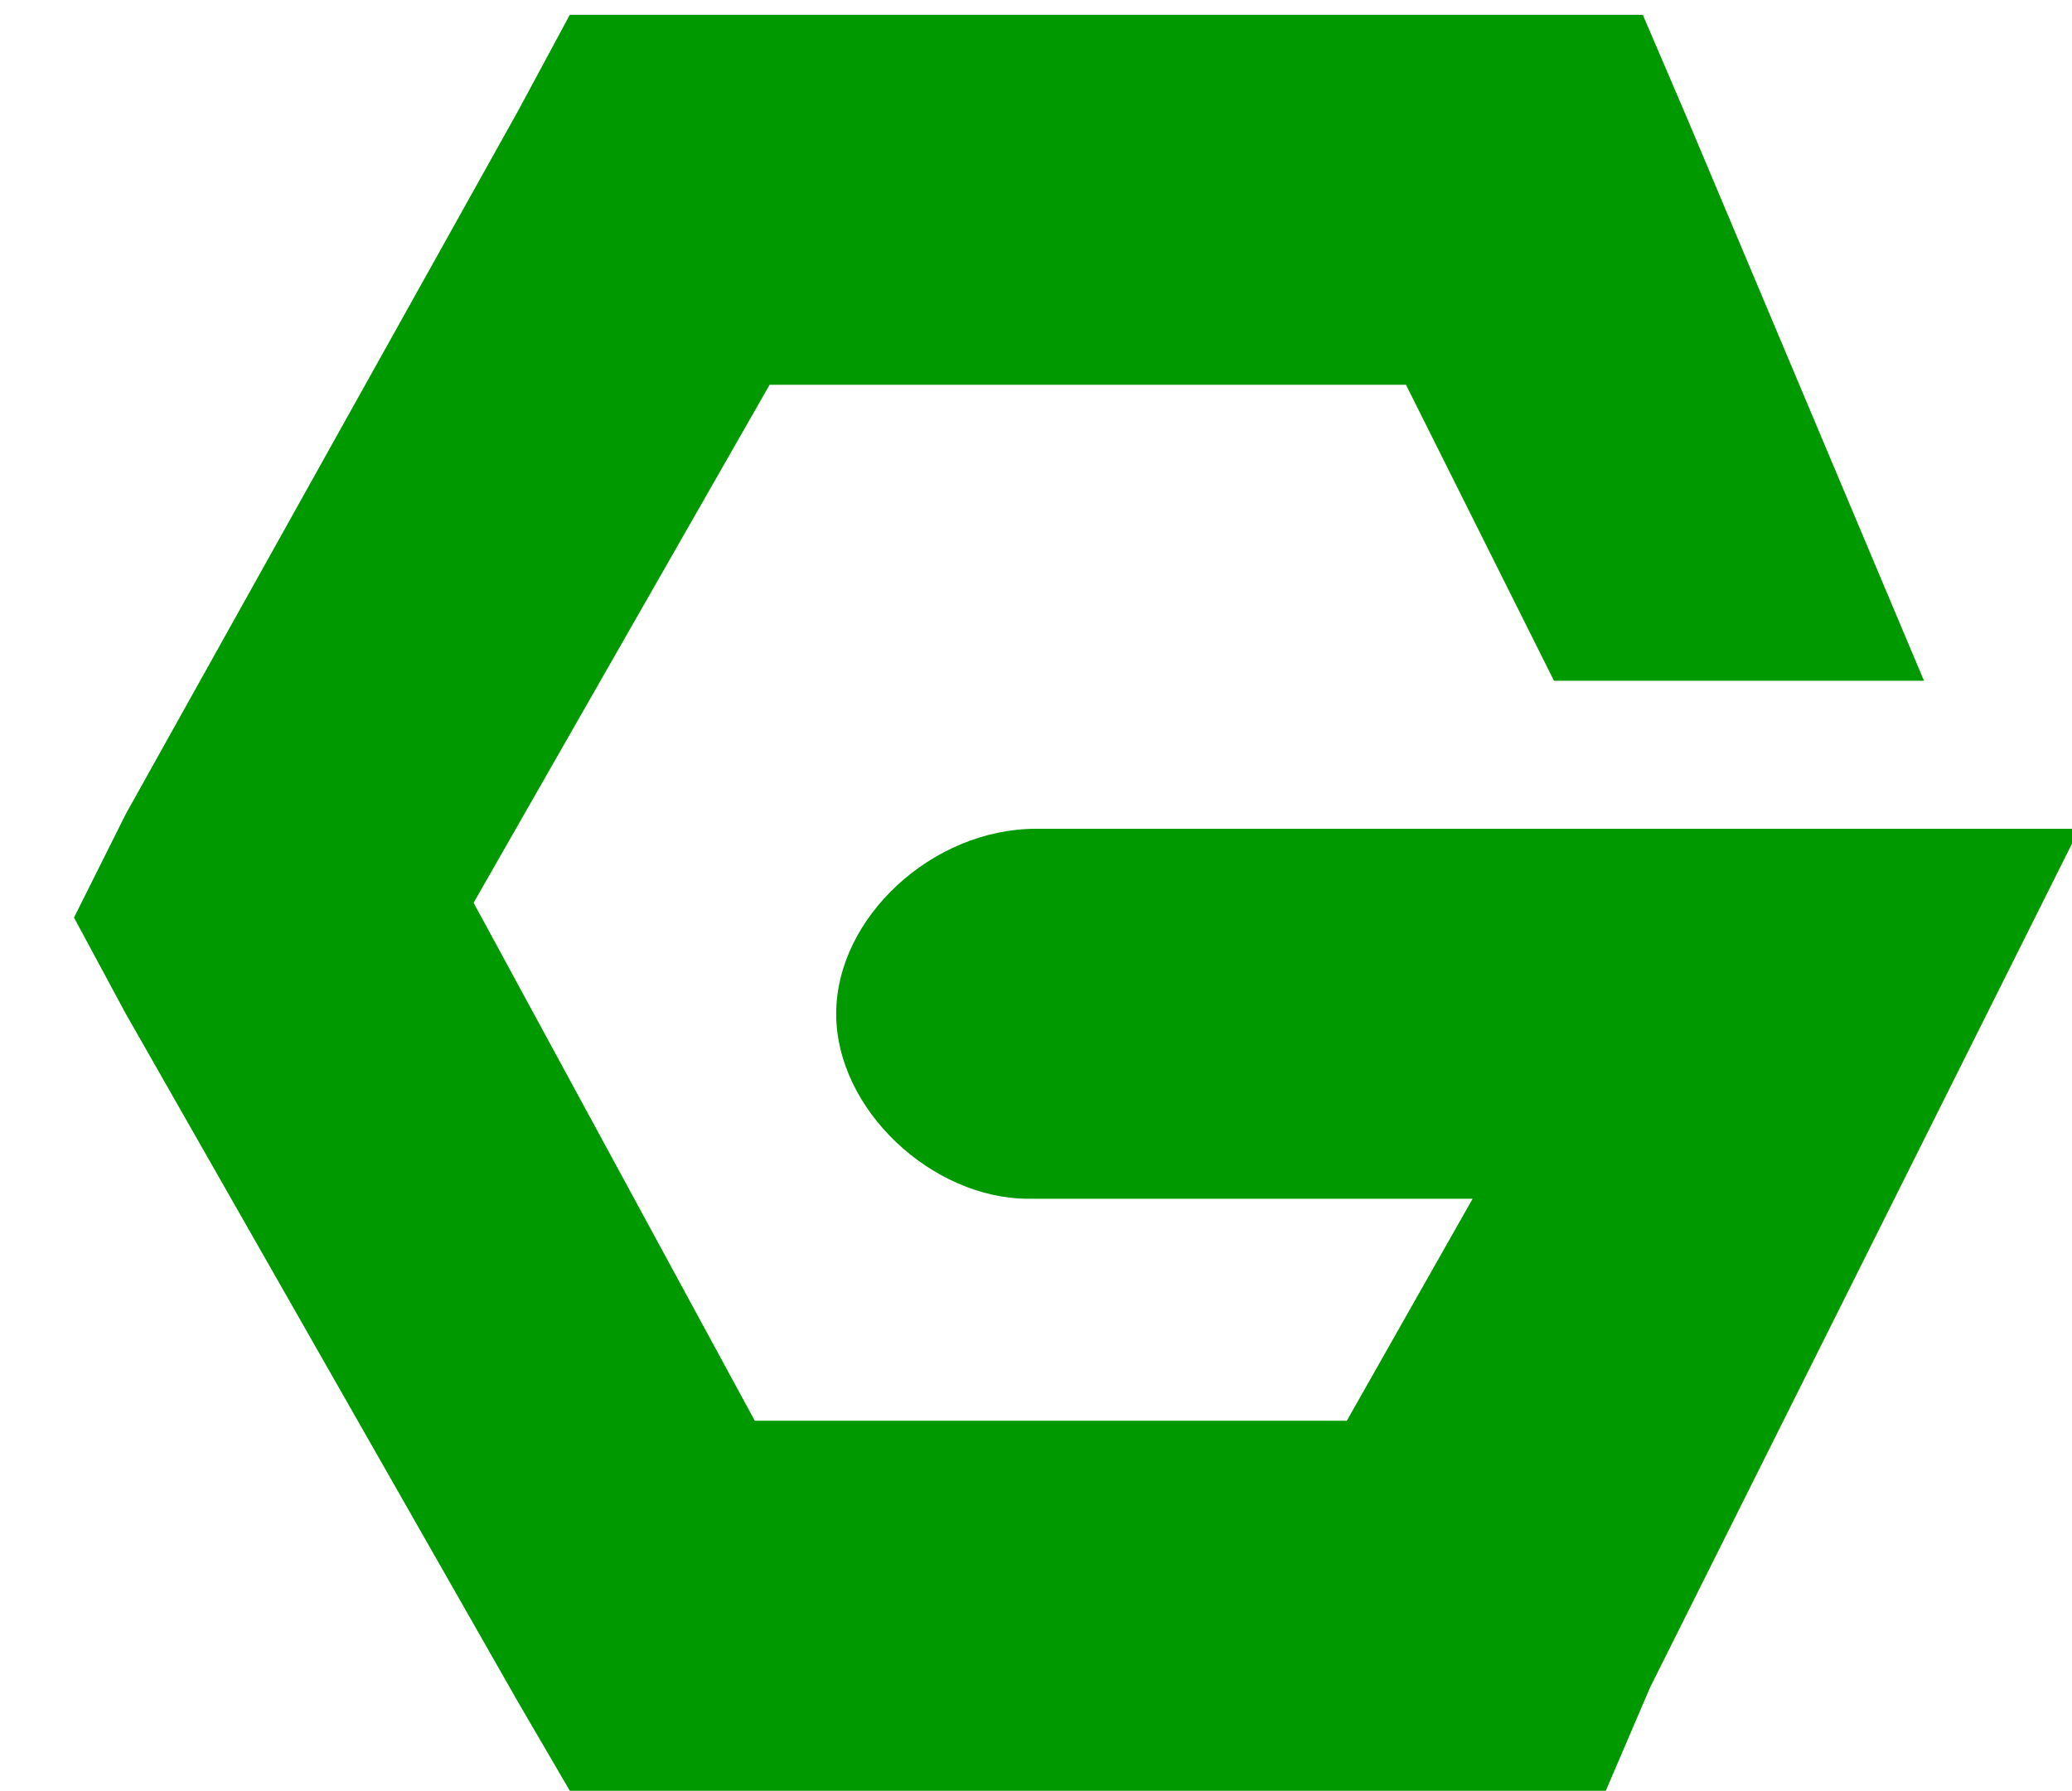
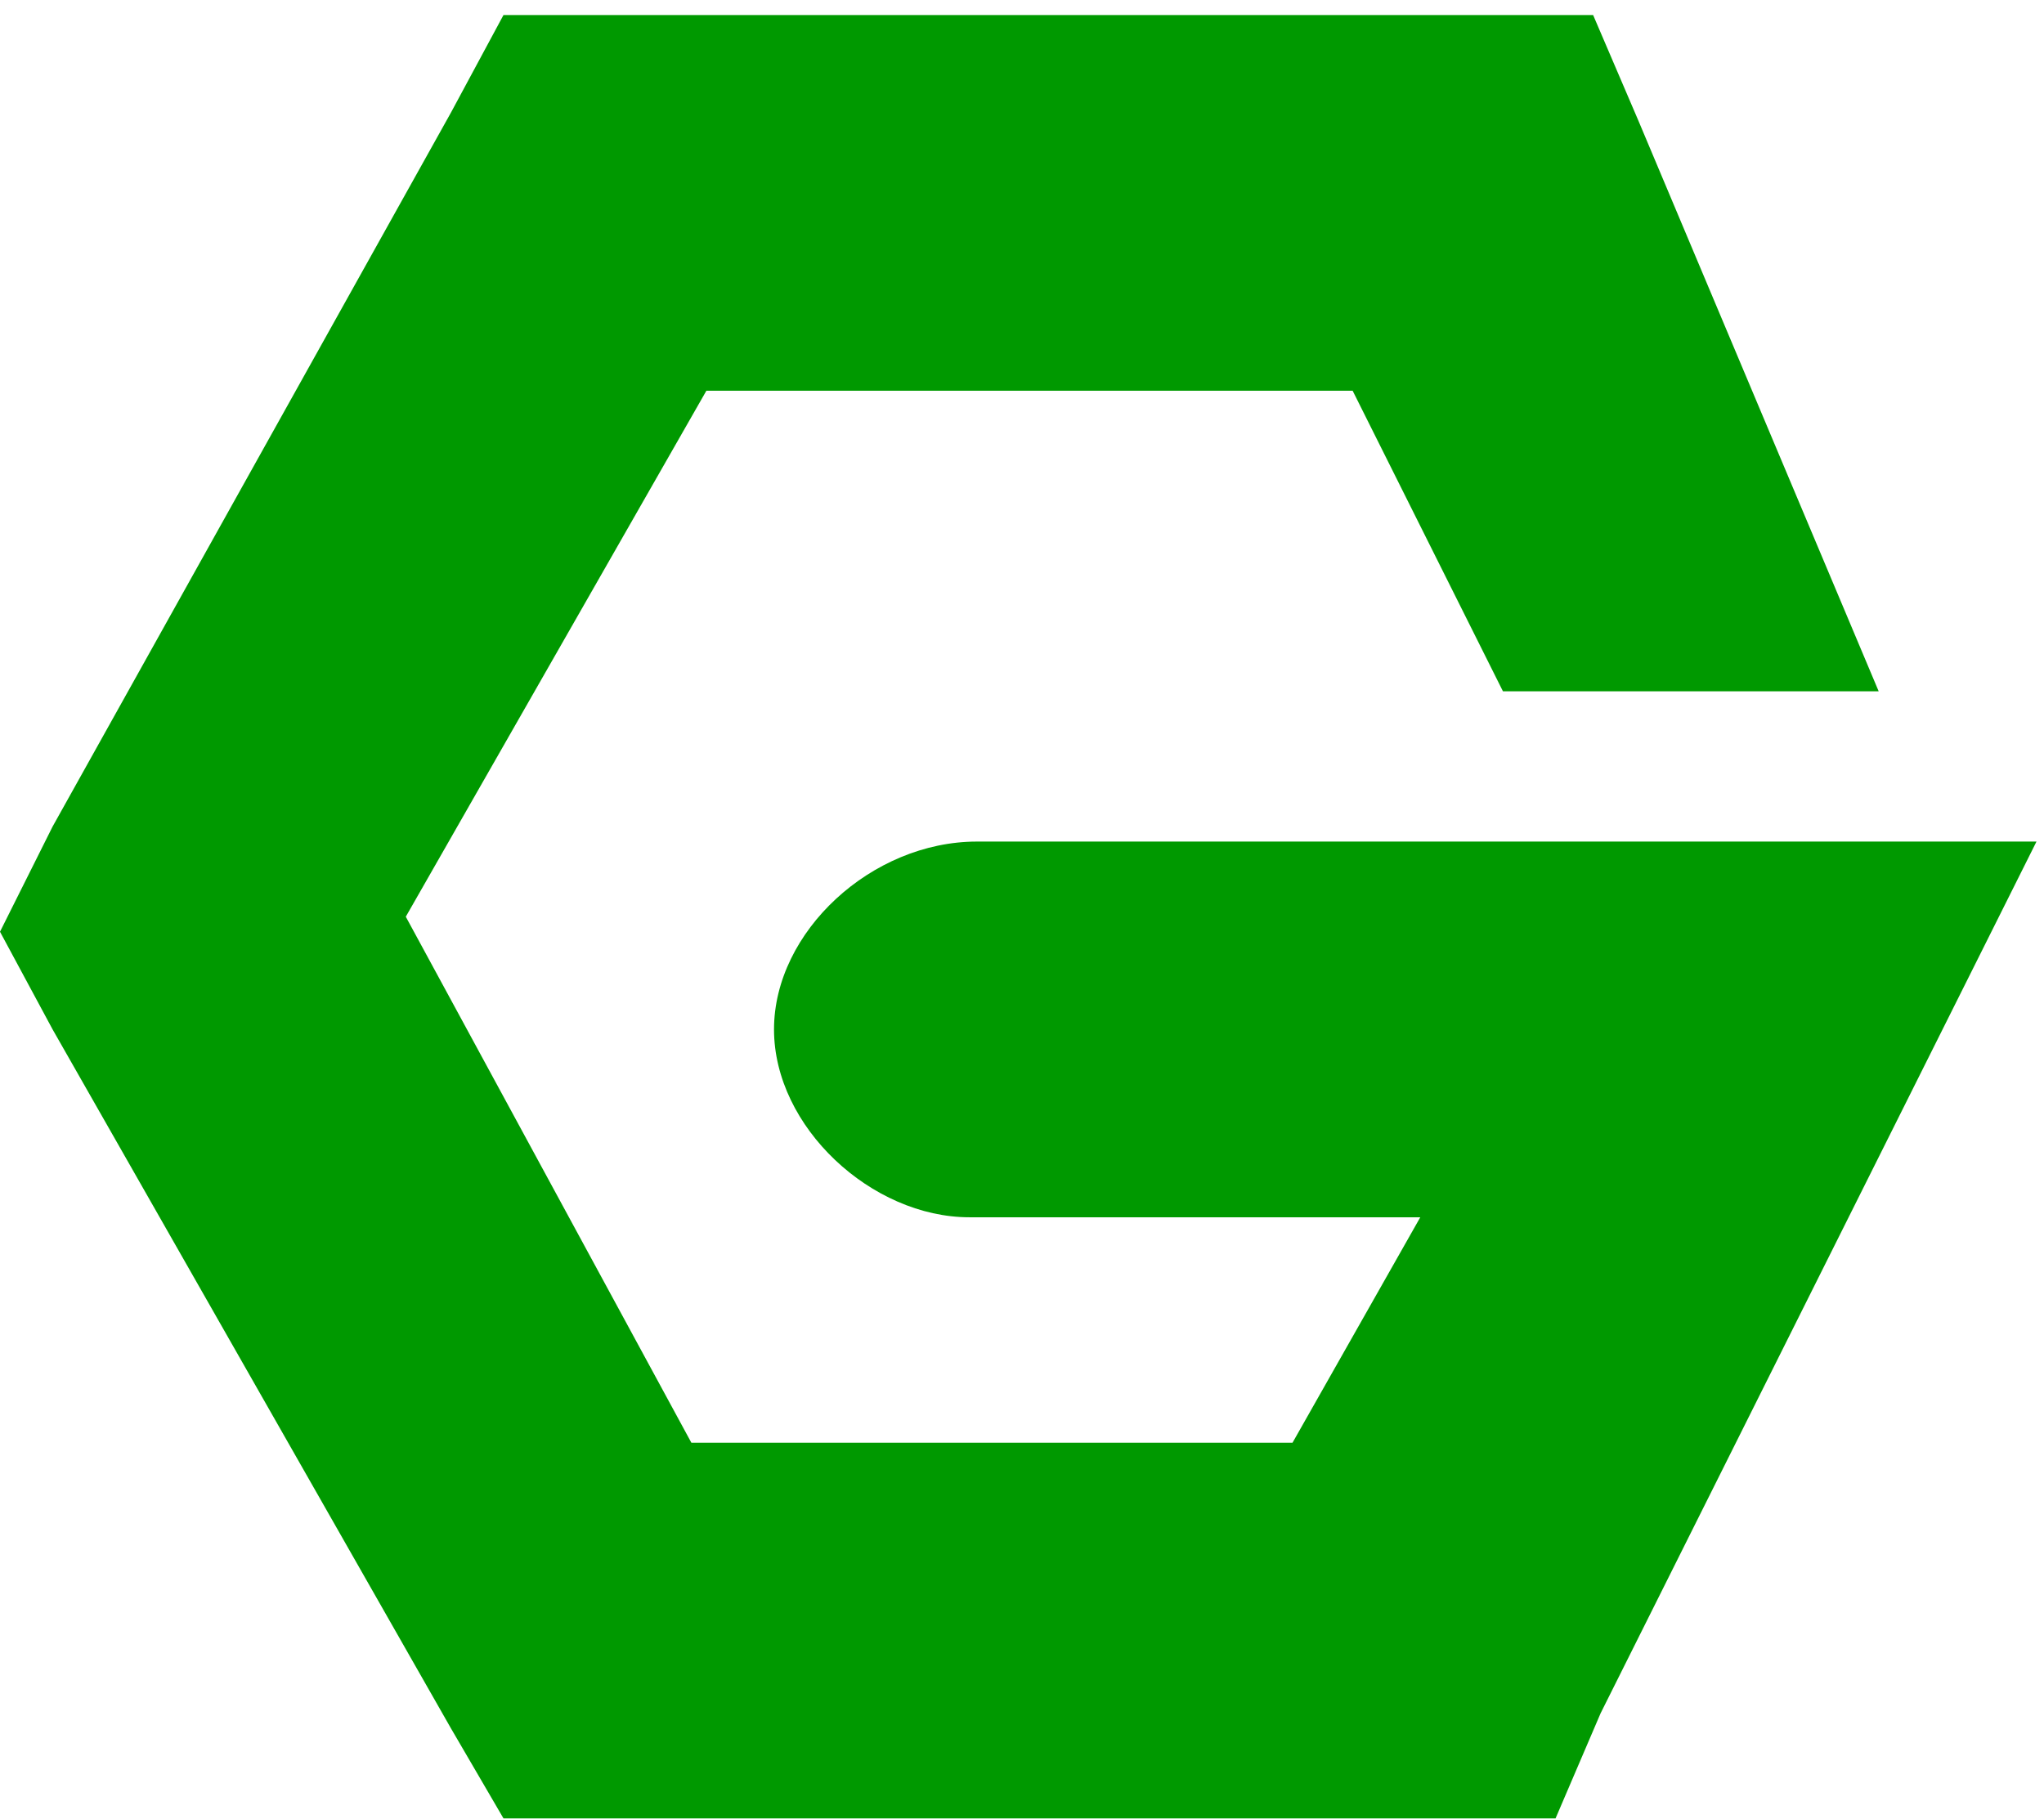
- <svg xmlns="http://www.w3.org/2000/svg" viewBox="0 0 28 24.2" preserveAspectRatio="xMidYMid">
+ <svg xmlns="http://www.w3.org/2000/svg" viewBox="1 0 27.2 24.2" preserveAspectRatio="xMidYMid">
  <path fill="#090" stroke-width="5" d="M7.7.2L7 1.5 1.7 11 1 12.4l.7 1.3L7 23l.7 1.2h14l.6-1.4 4-8 1.8-3.6H14c-1.4 0-2.7 1.2-2.7 2.5s1.3 2.5 2.6 2.5h6l-1.7 3h-8l-3.8-7 4-7H19l2 4h5l-3.2-7.6-.6-1.4h-13z" style="text-indent:0;text-align:start;line-height:normal;text-transform:none;block-progression:tb;-inkscape-font-specification:Sans" color="#000" overflow="visible" font-family="Sans" />
</svg>
